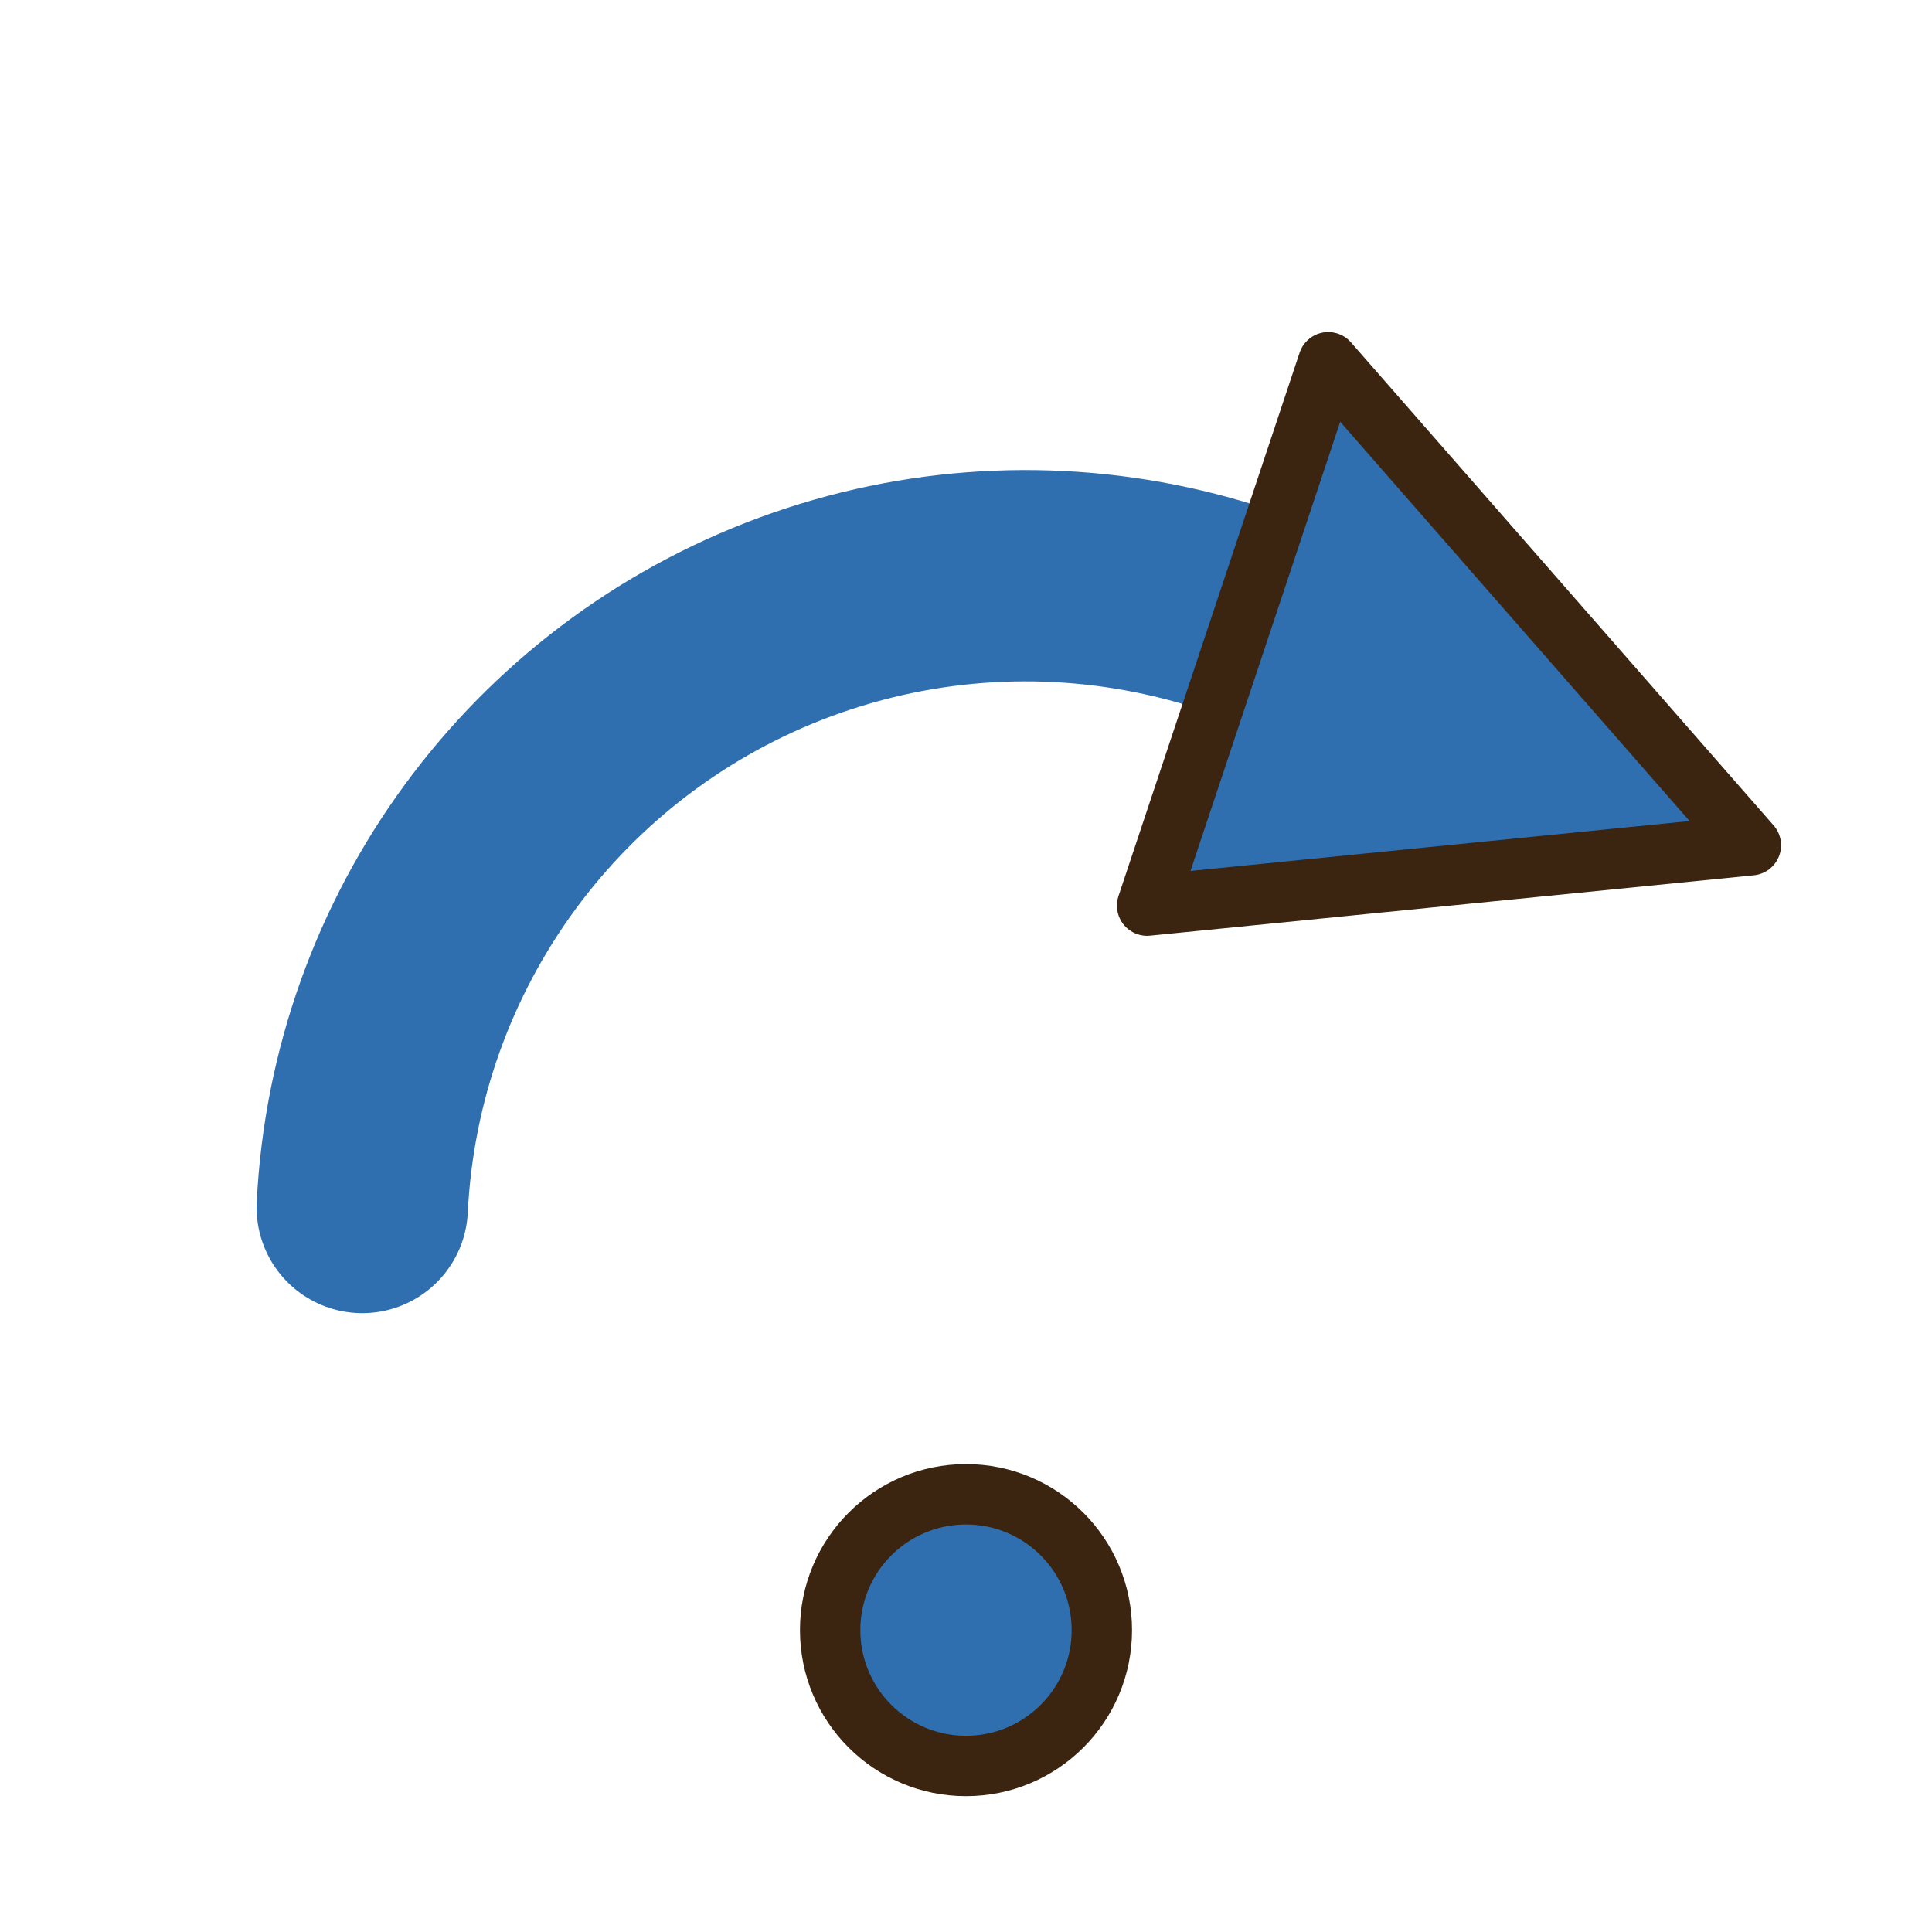
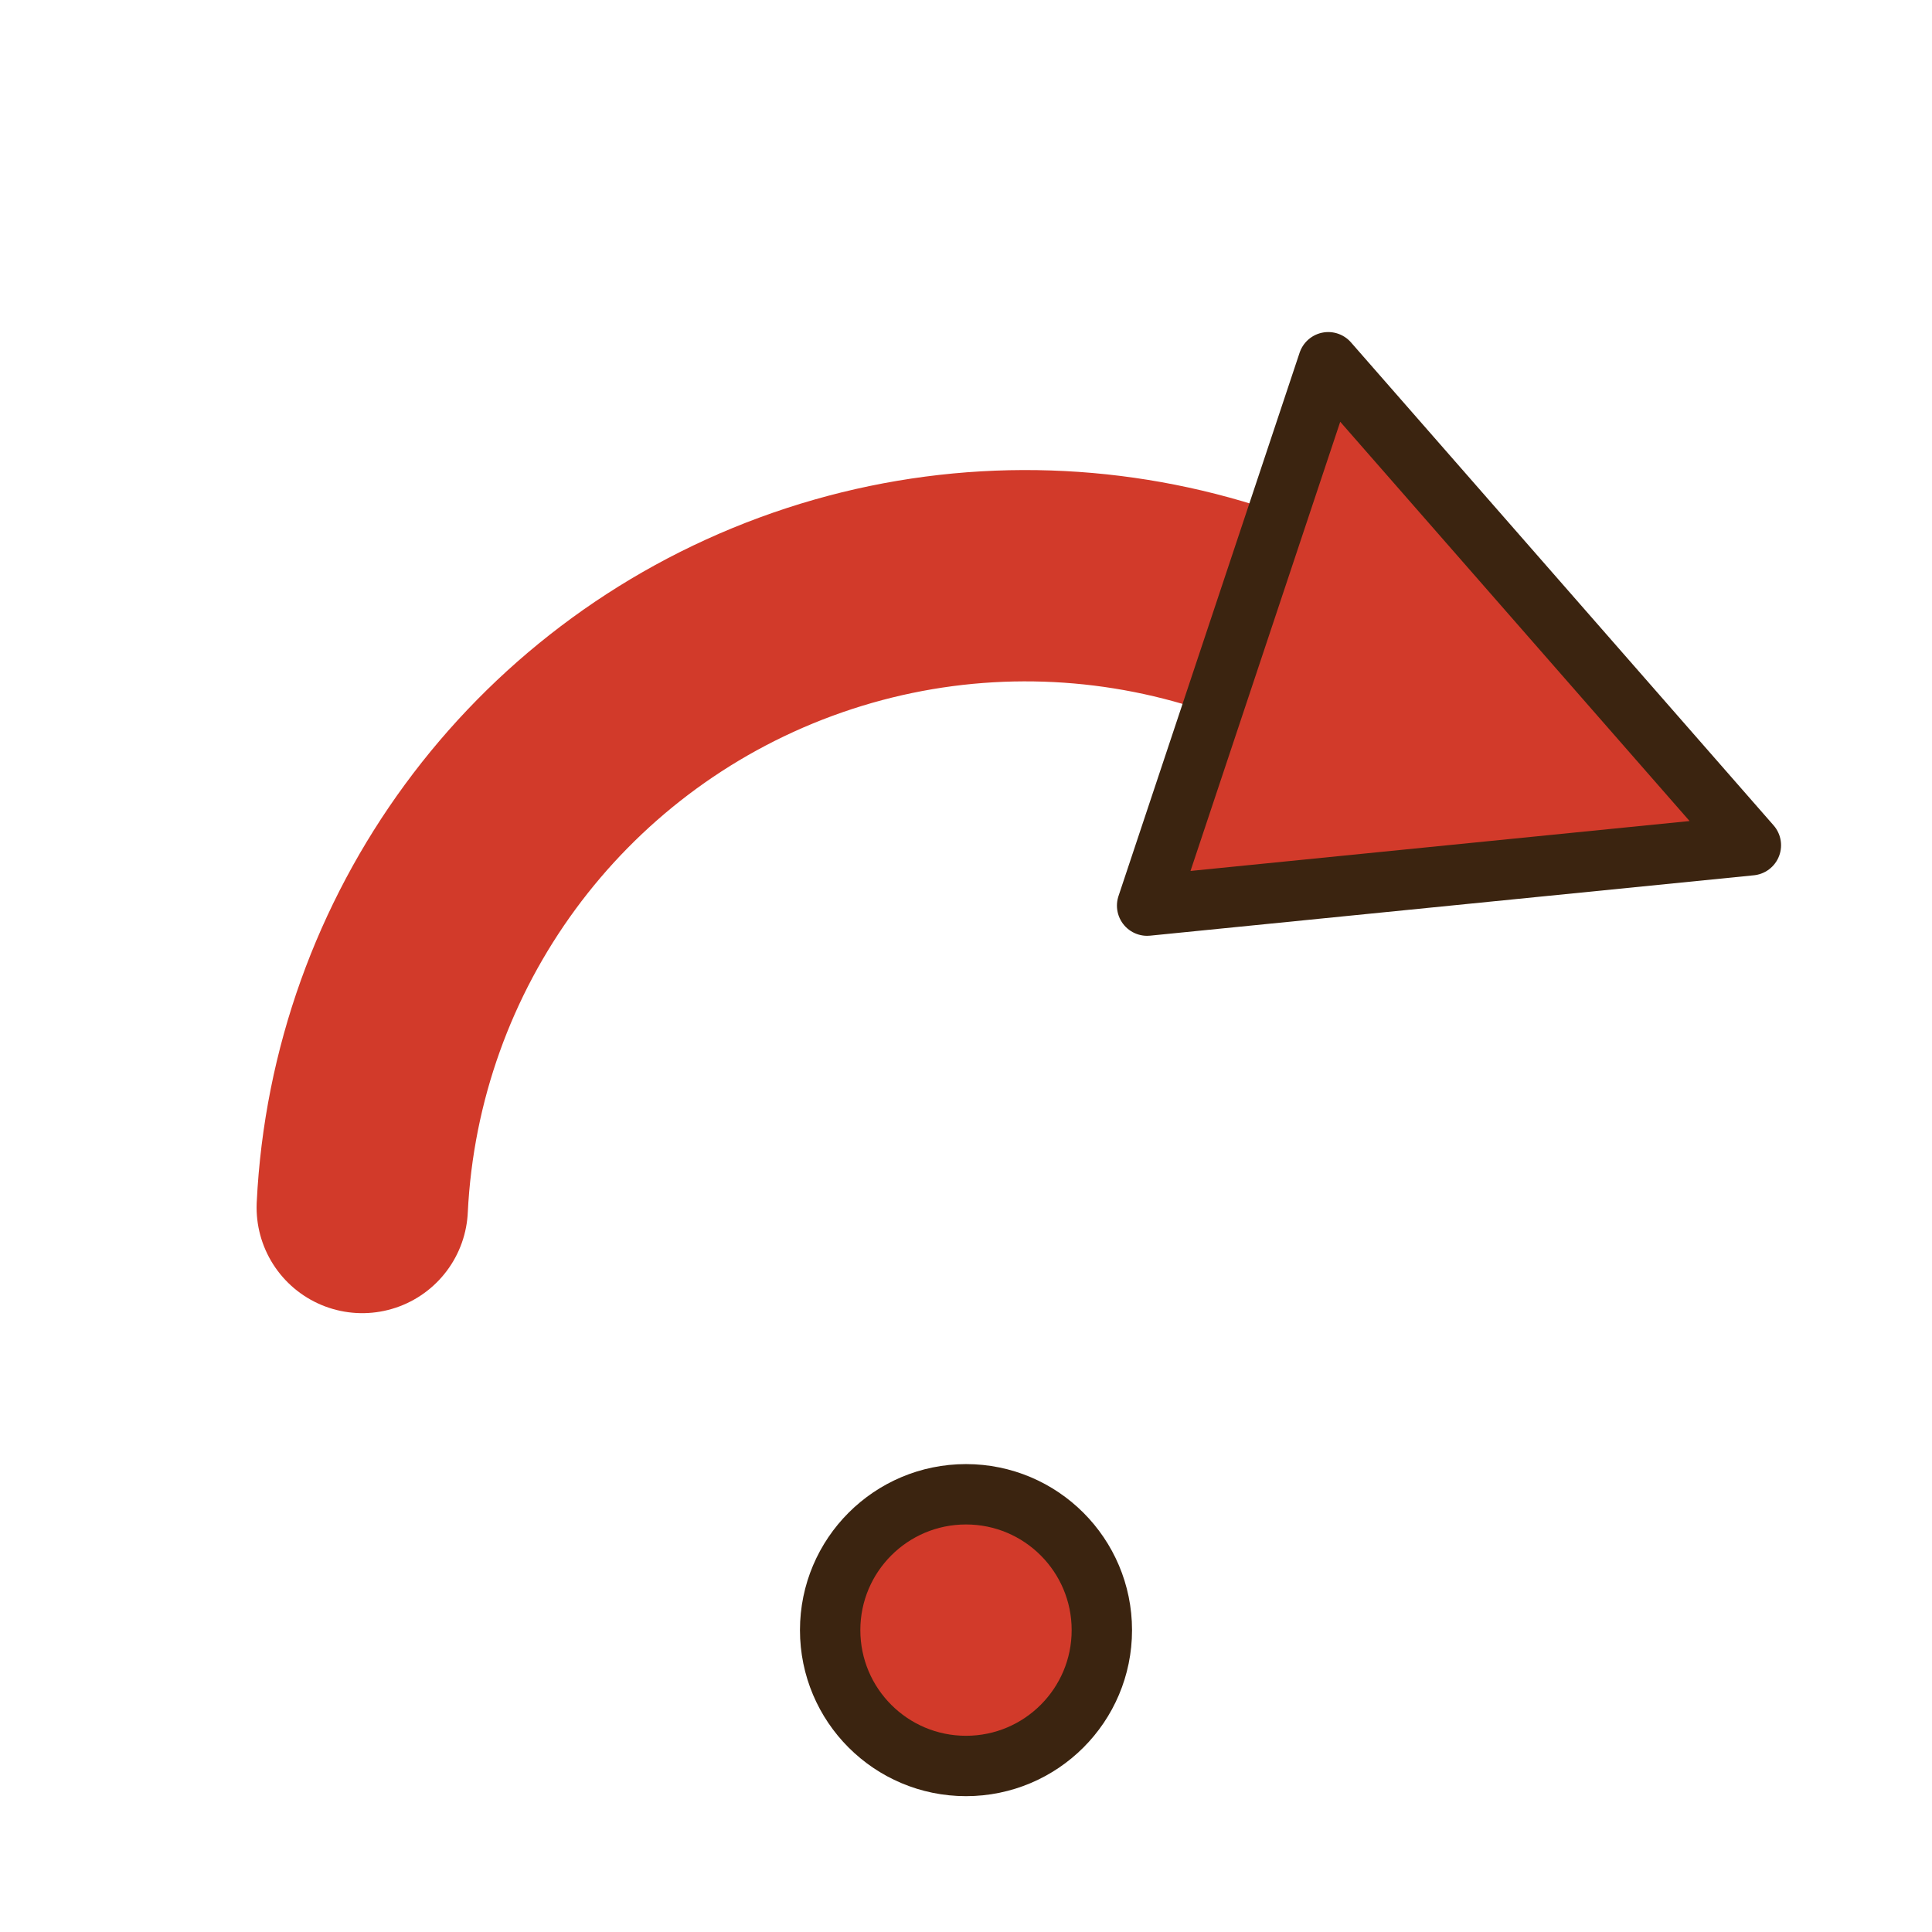
<svg xmlns="http://www.w3.org/2000/svg" viewBox="0 0 64 64" width="256" height="256">
-   <path d="M12 40 A22 22 0 0 1 50 26" fill="none" stroke="#2f6fb0" stroke-width="7" stroke-linecap="round" />
-   <path d="M44 12 L58 28 L38 30z" fill="#2f6fb0" stroke="#3b2410" stroke-width="2" stroke-linejoin="round" stroke-linecap="round" />
-   <circle cx="32" cy="54" r="4.5" fill="#2f6fb0" stroke="#3b2410" stroke-width="2" stroke-linejoin="round" stroke-linecap="round" />
+   <path d="M12 40 A22 22 0 0 1 50 26" fill="none" stroke="#d23a2a" stroke-width="7" stroke-linecap="round" />
+   <path d="M44 12 L58 28 L38 30z" fill="#d23a2a" stroke="#3b2410" stroke-width="2" stroke-linejoin="round" stroke-linecap="round" />
+   <circle cx="32" cy="54" r="4.5" fill="#d23a2a" stroke="#3b2410" stroke-width="2" stroke-linejoin="round" stroke-linecap="round" />
</svg>
